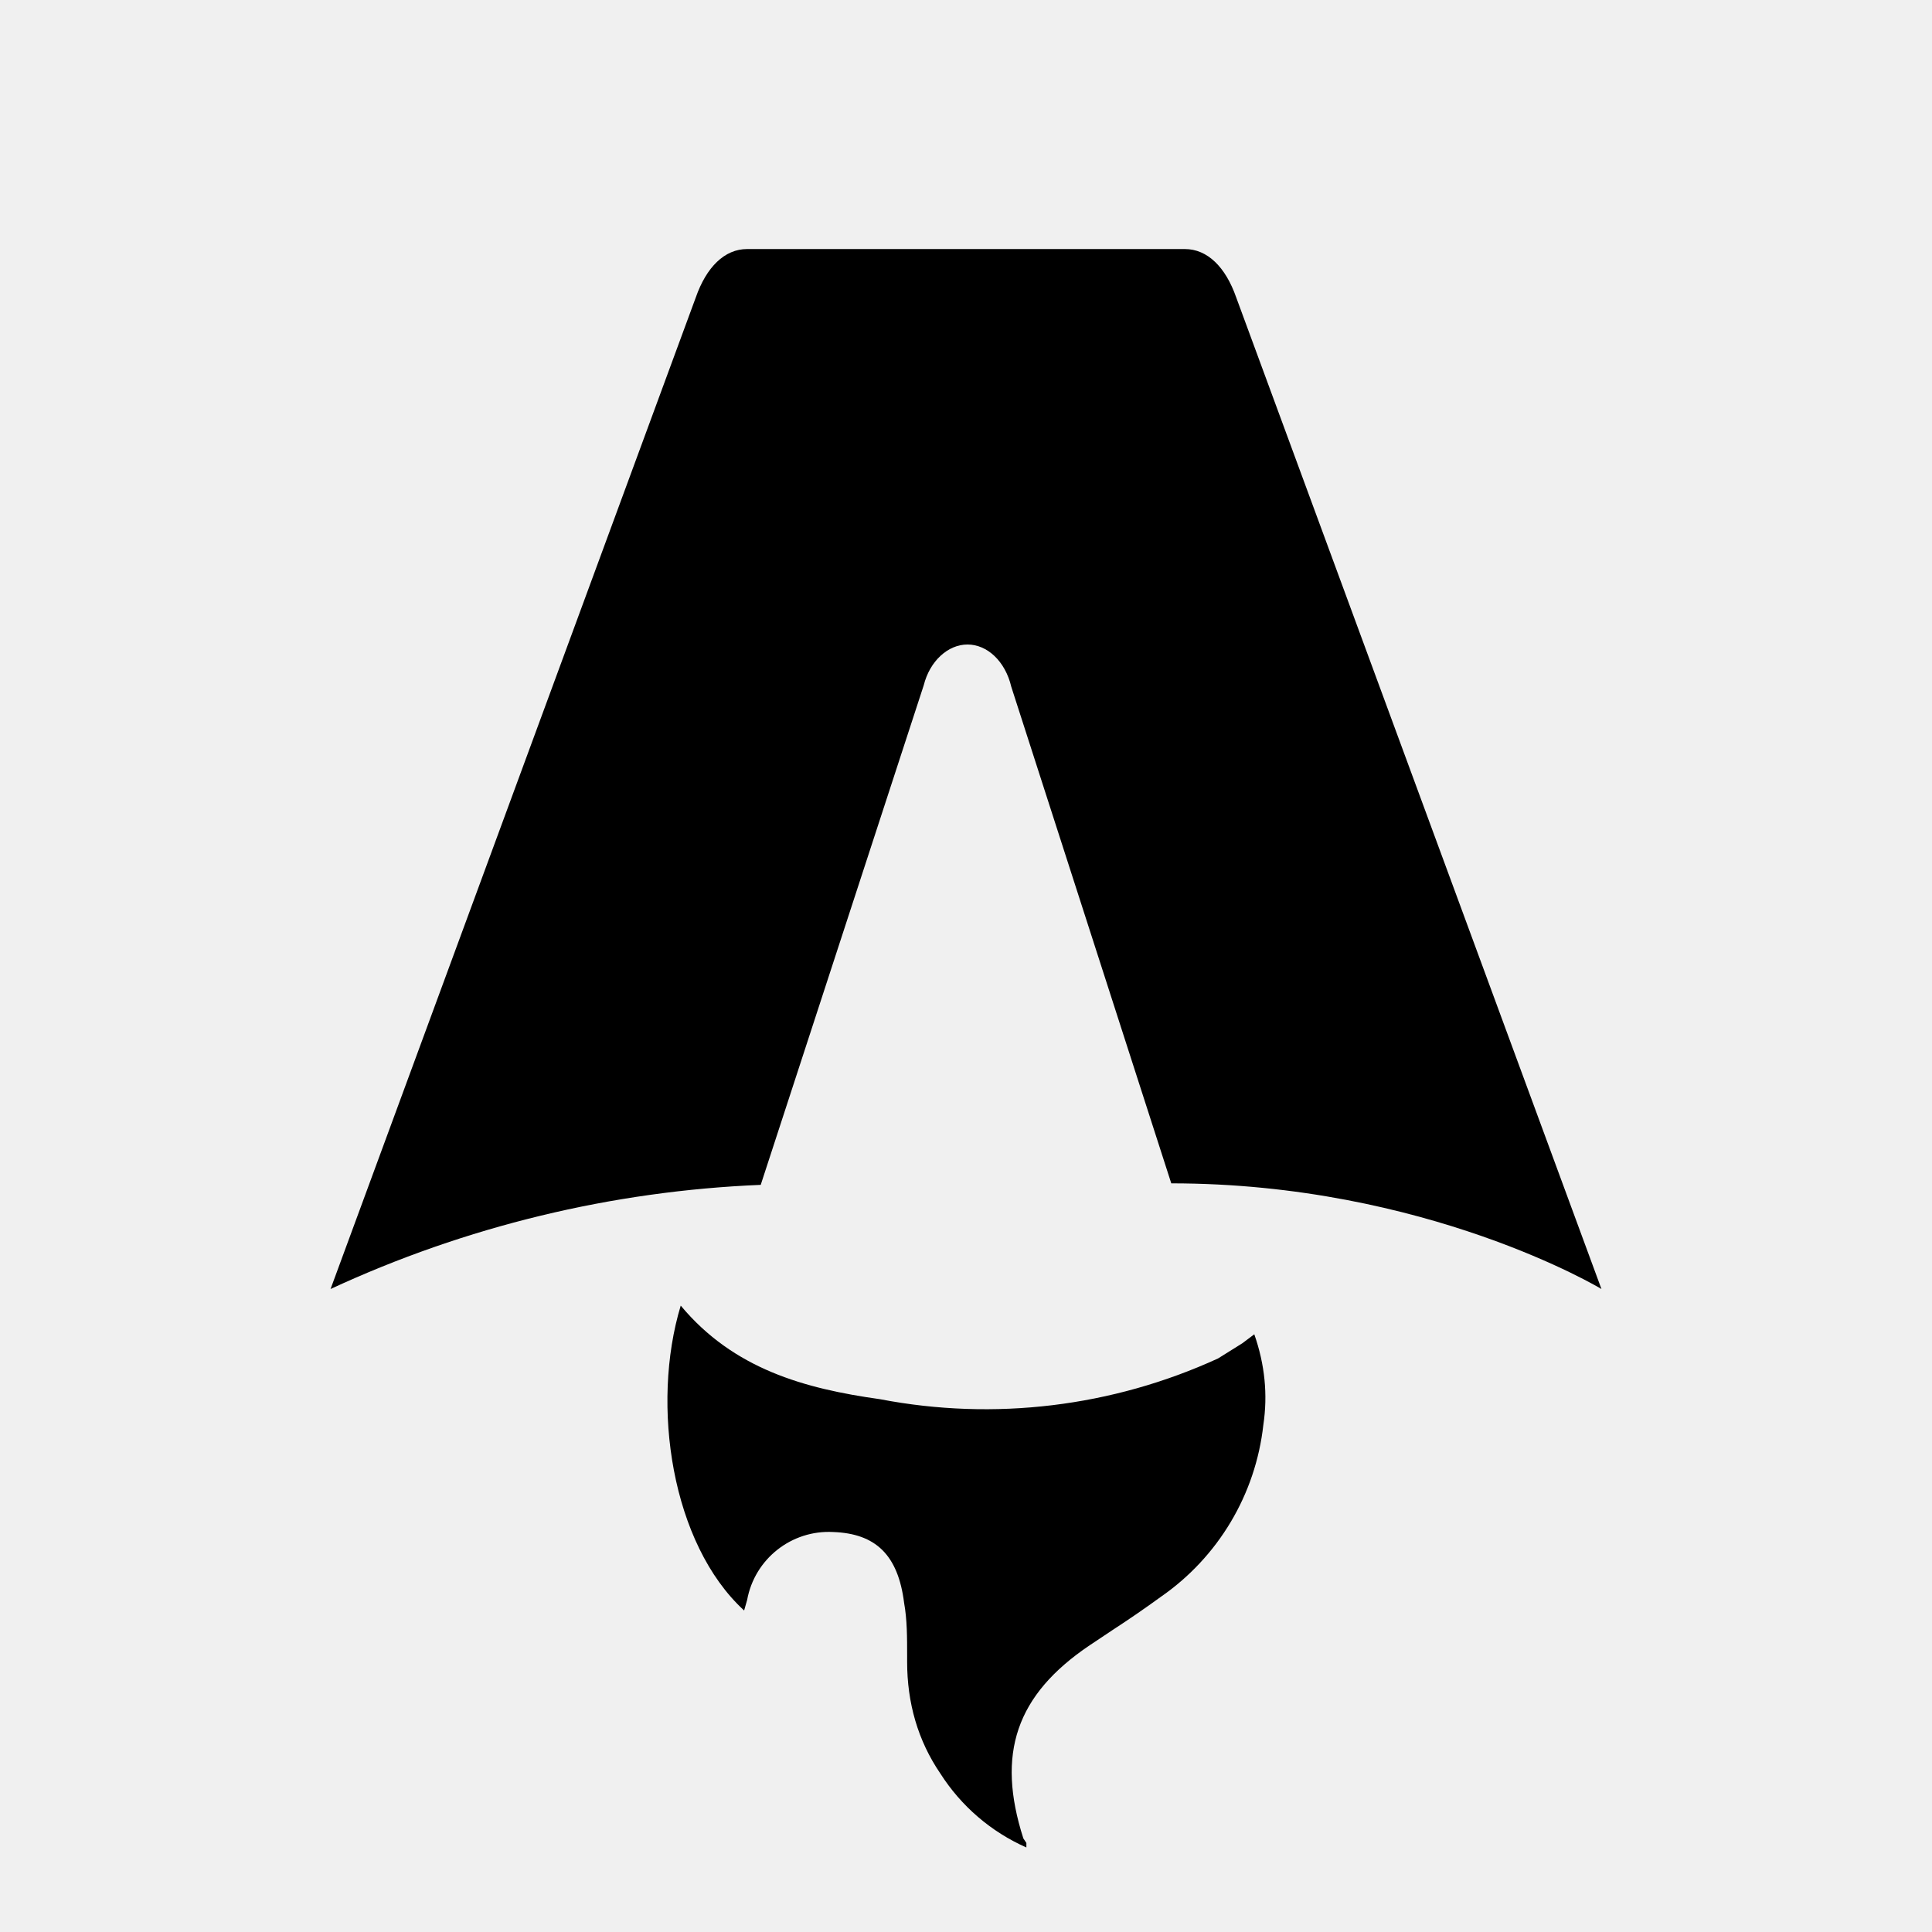
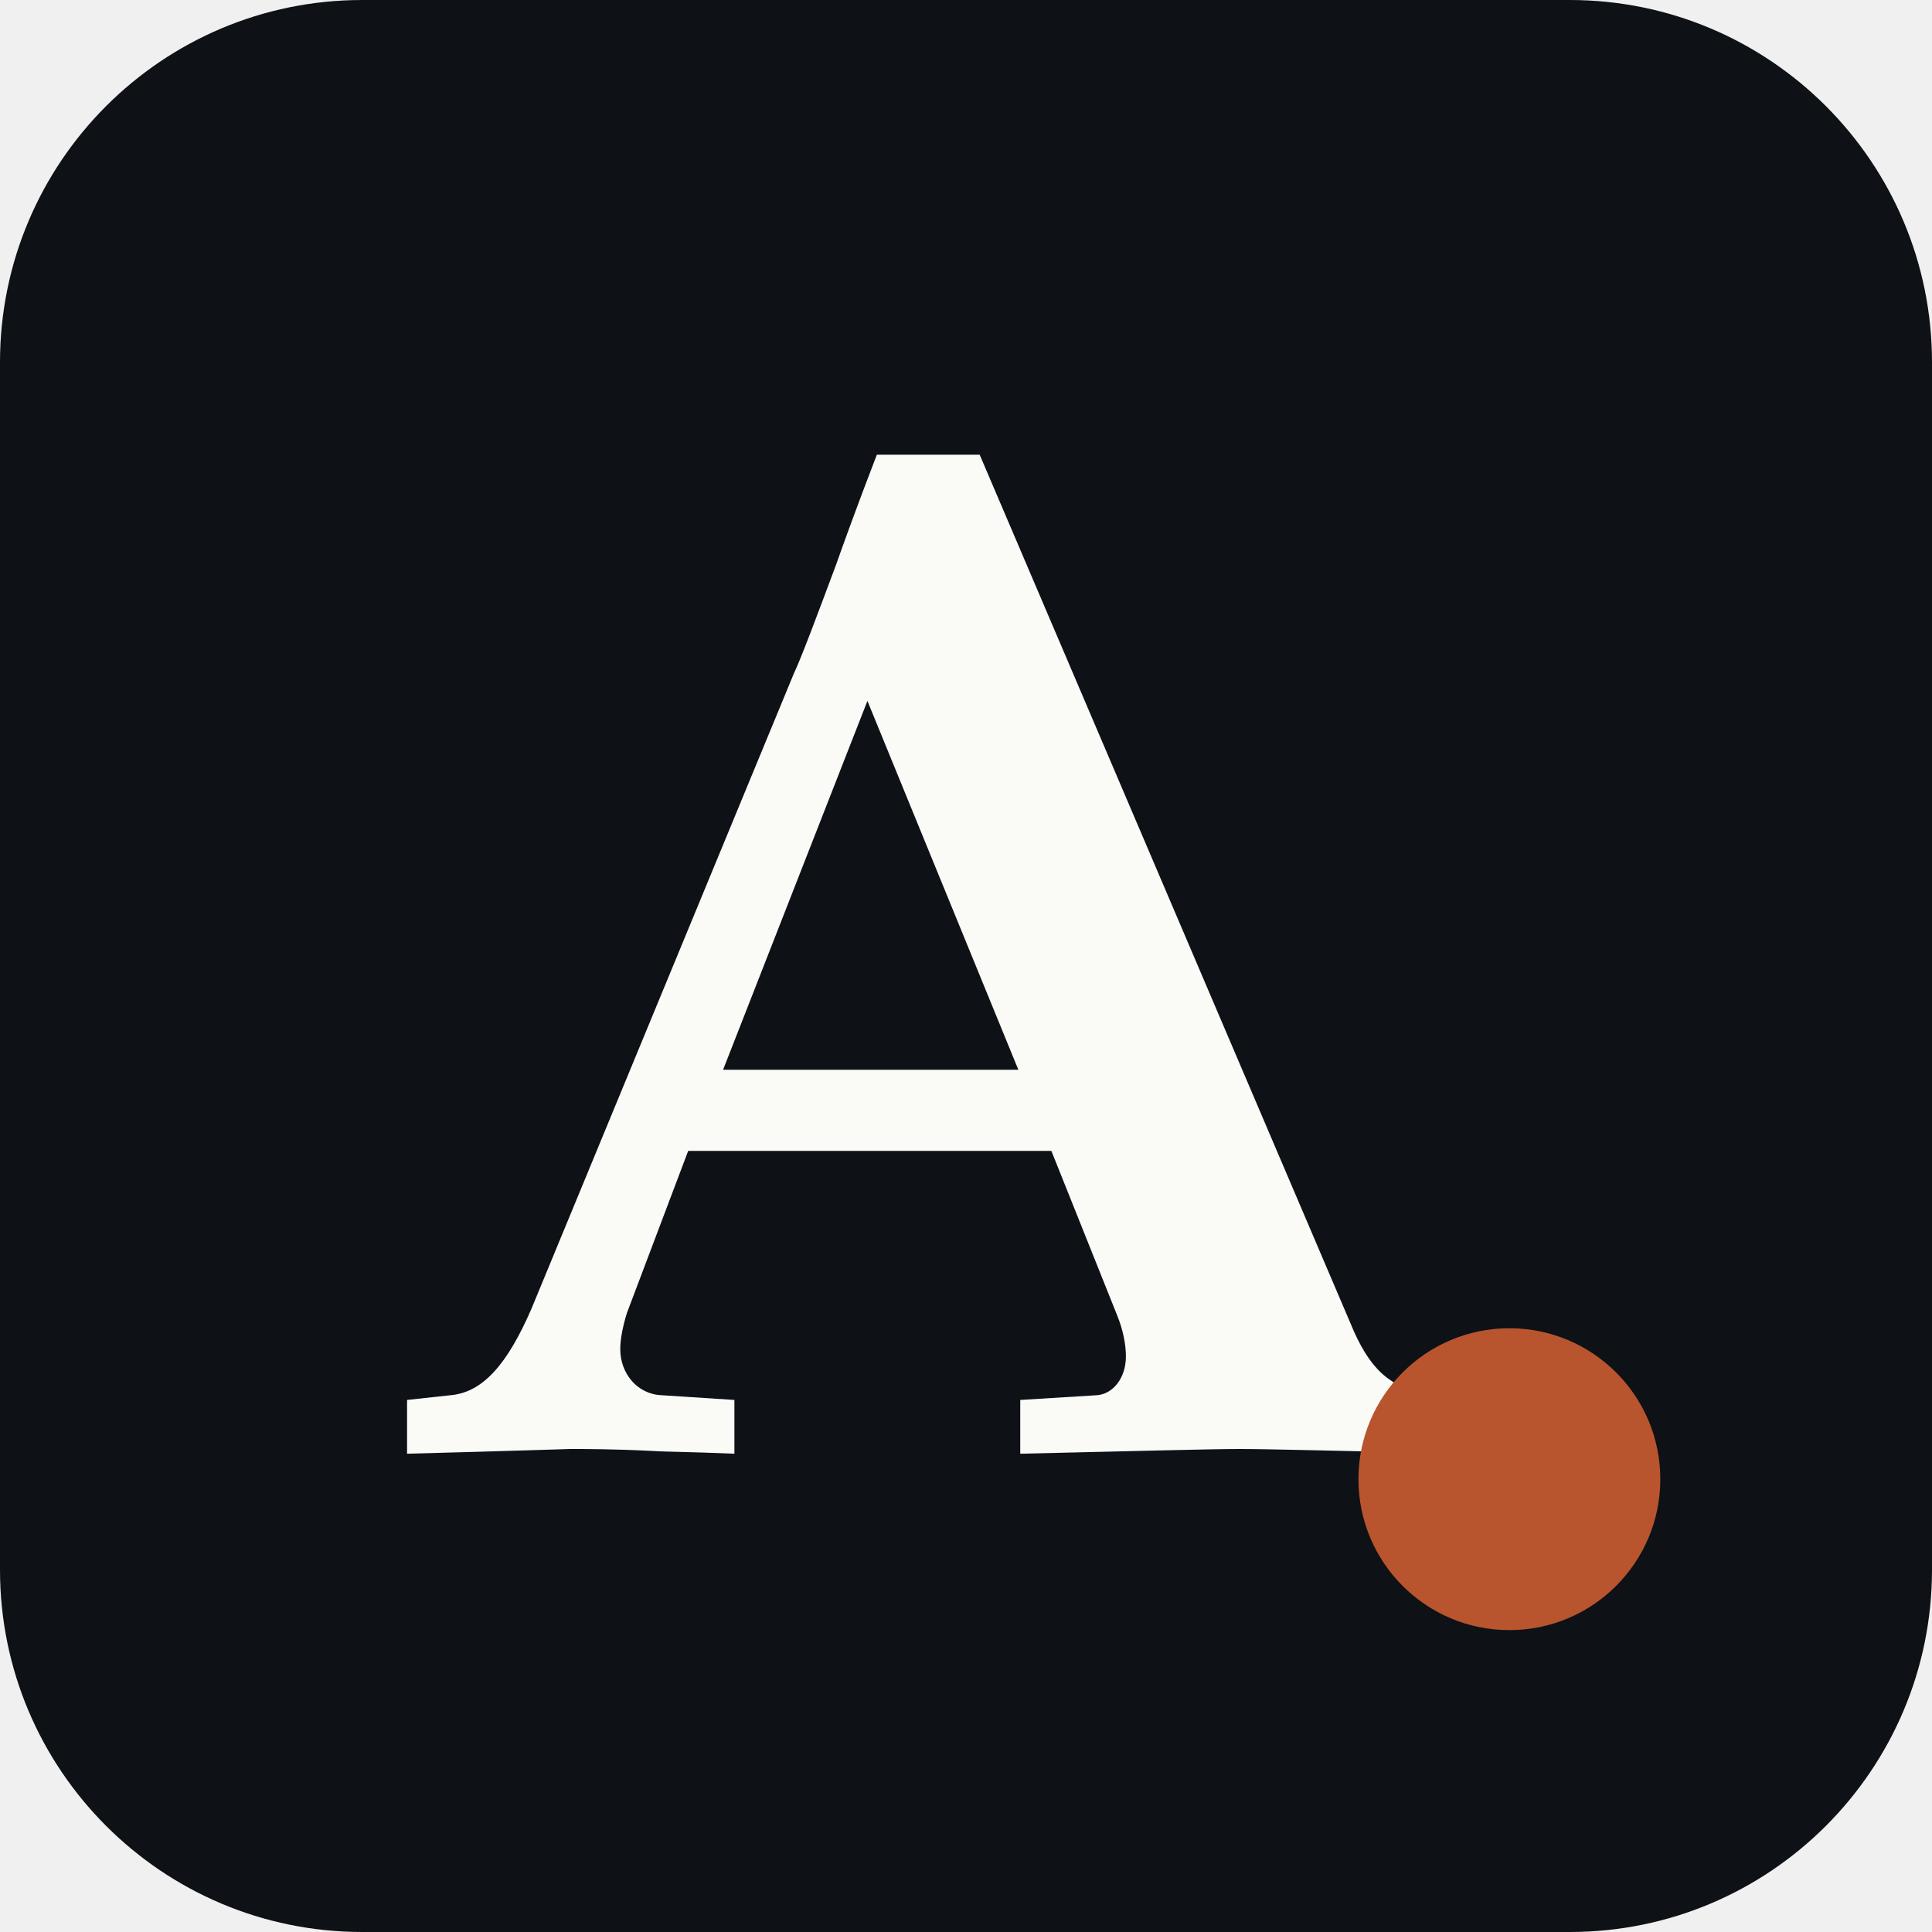
- <svg xmlns="http://www.w3.org/2000/svg" fill="none" viewBox="0 0 128 128">
-   <path d="M50.4 78.5a75.1 75.1 0 0 0-28.5 6.9l24.2-65.7c.7-2 1.9-3.2 3.4-3.2h29c1.5 0 2.7 1.2 3.4 3.2l24.2 65.7s-11.6-7-28.5-7L67 45.5c-.4-1.7-1.6-2.8-2.9-2.8-1.3 0-2.5 1.1-2.9 2.7L50.4 78.5Zm-1.1 28.2Zm-4.2-20.2c-2 6.6-.6 15.8 4.2 20.2a17.5 17.5 0 0 1 .2-.7 5.5 5.5 0 0 1 5.7-4.5c2.8.1 4.3 1.5 4.7 4.7.2 1.1.2 2.3.2 3.5v.4c0 2.7.7 5.2 2.2 7.4a13 13 0 0 0 5.7 4.9v-.3l-.2-.3c-1.8-5.6-.5-9.5 4.4-12.8l1.5-1a73 73 0 0 0 3.2-2.2 16 16 0 0 0 6.8-11.4c.3-2 .1-4-.6-6l-.8.6-1.6 1a37 37 0 0 1-22.4 2.7c-5-.7-9.7-2-13.2-6.2Z" />
-   <style>
-         path { fill: #000; }
-         @media (prefers-color-scheme: dark) {
-             path { fill: #FFF; }
-         }
-     </style>
+ <svg xmlns="http://www.w3.org/2000/svg" viewBox="0 0 32 32" role="img" aria-label="AISEOShift">
+   <rect width="32" height="32" rx="6" fill="#0e1116" />
+   <text x="15.5" y="24" text-anchor="middle" font-family="'Iowan Old Style', 'Palatino Linotype', 'Book Antiqua', Georgia, serif" font-size="24" font-weight="600" fill="#fafaf7" letter-spacing="-1">A</text>
+   <circle cx="25" cy="24.5" r="2.5" fill="#b8552e" />
</svg>
